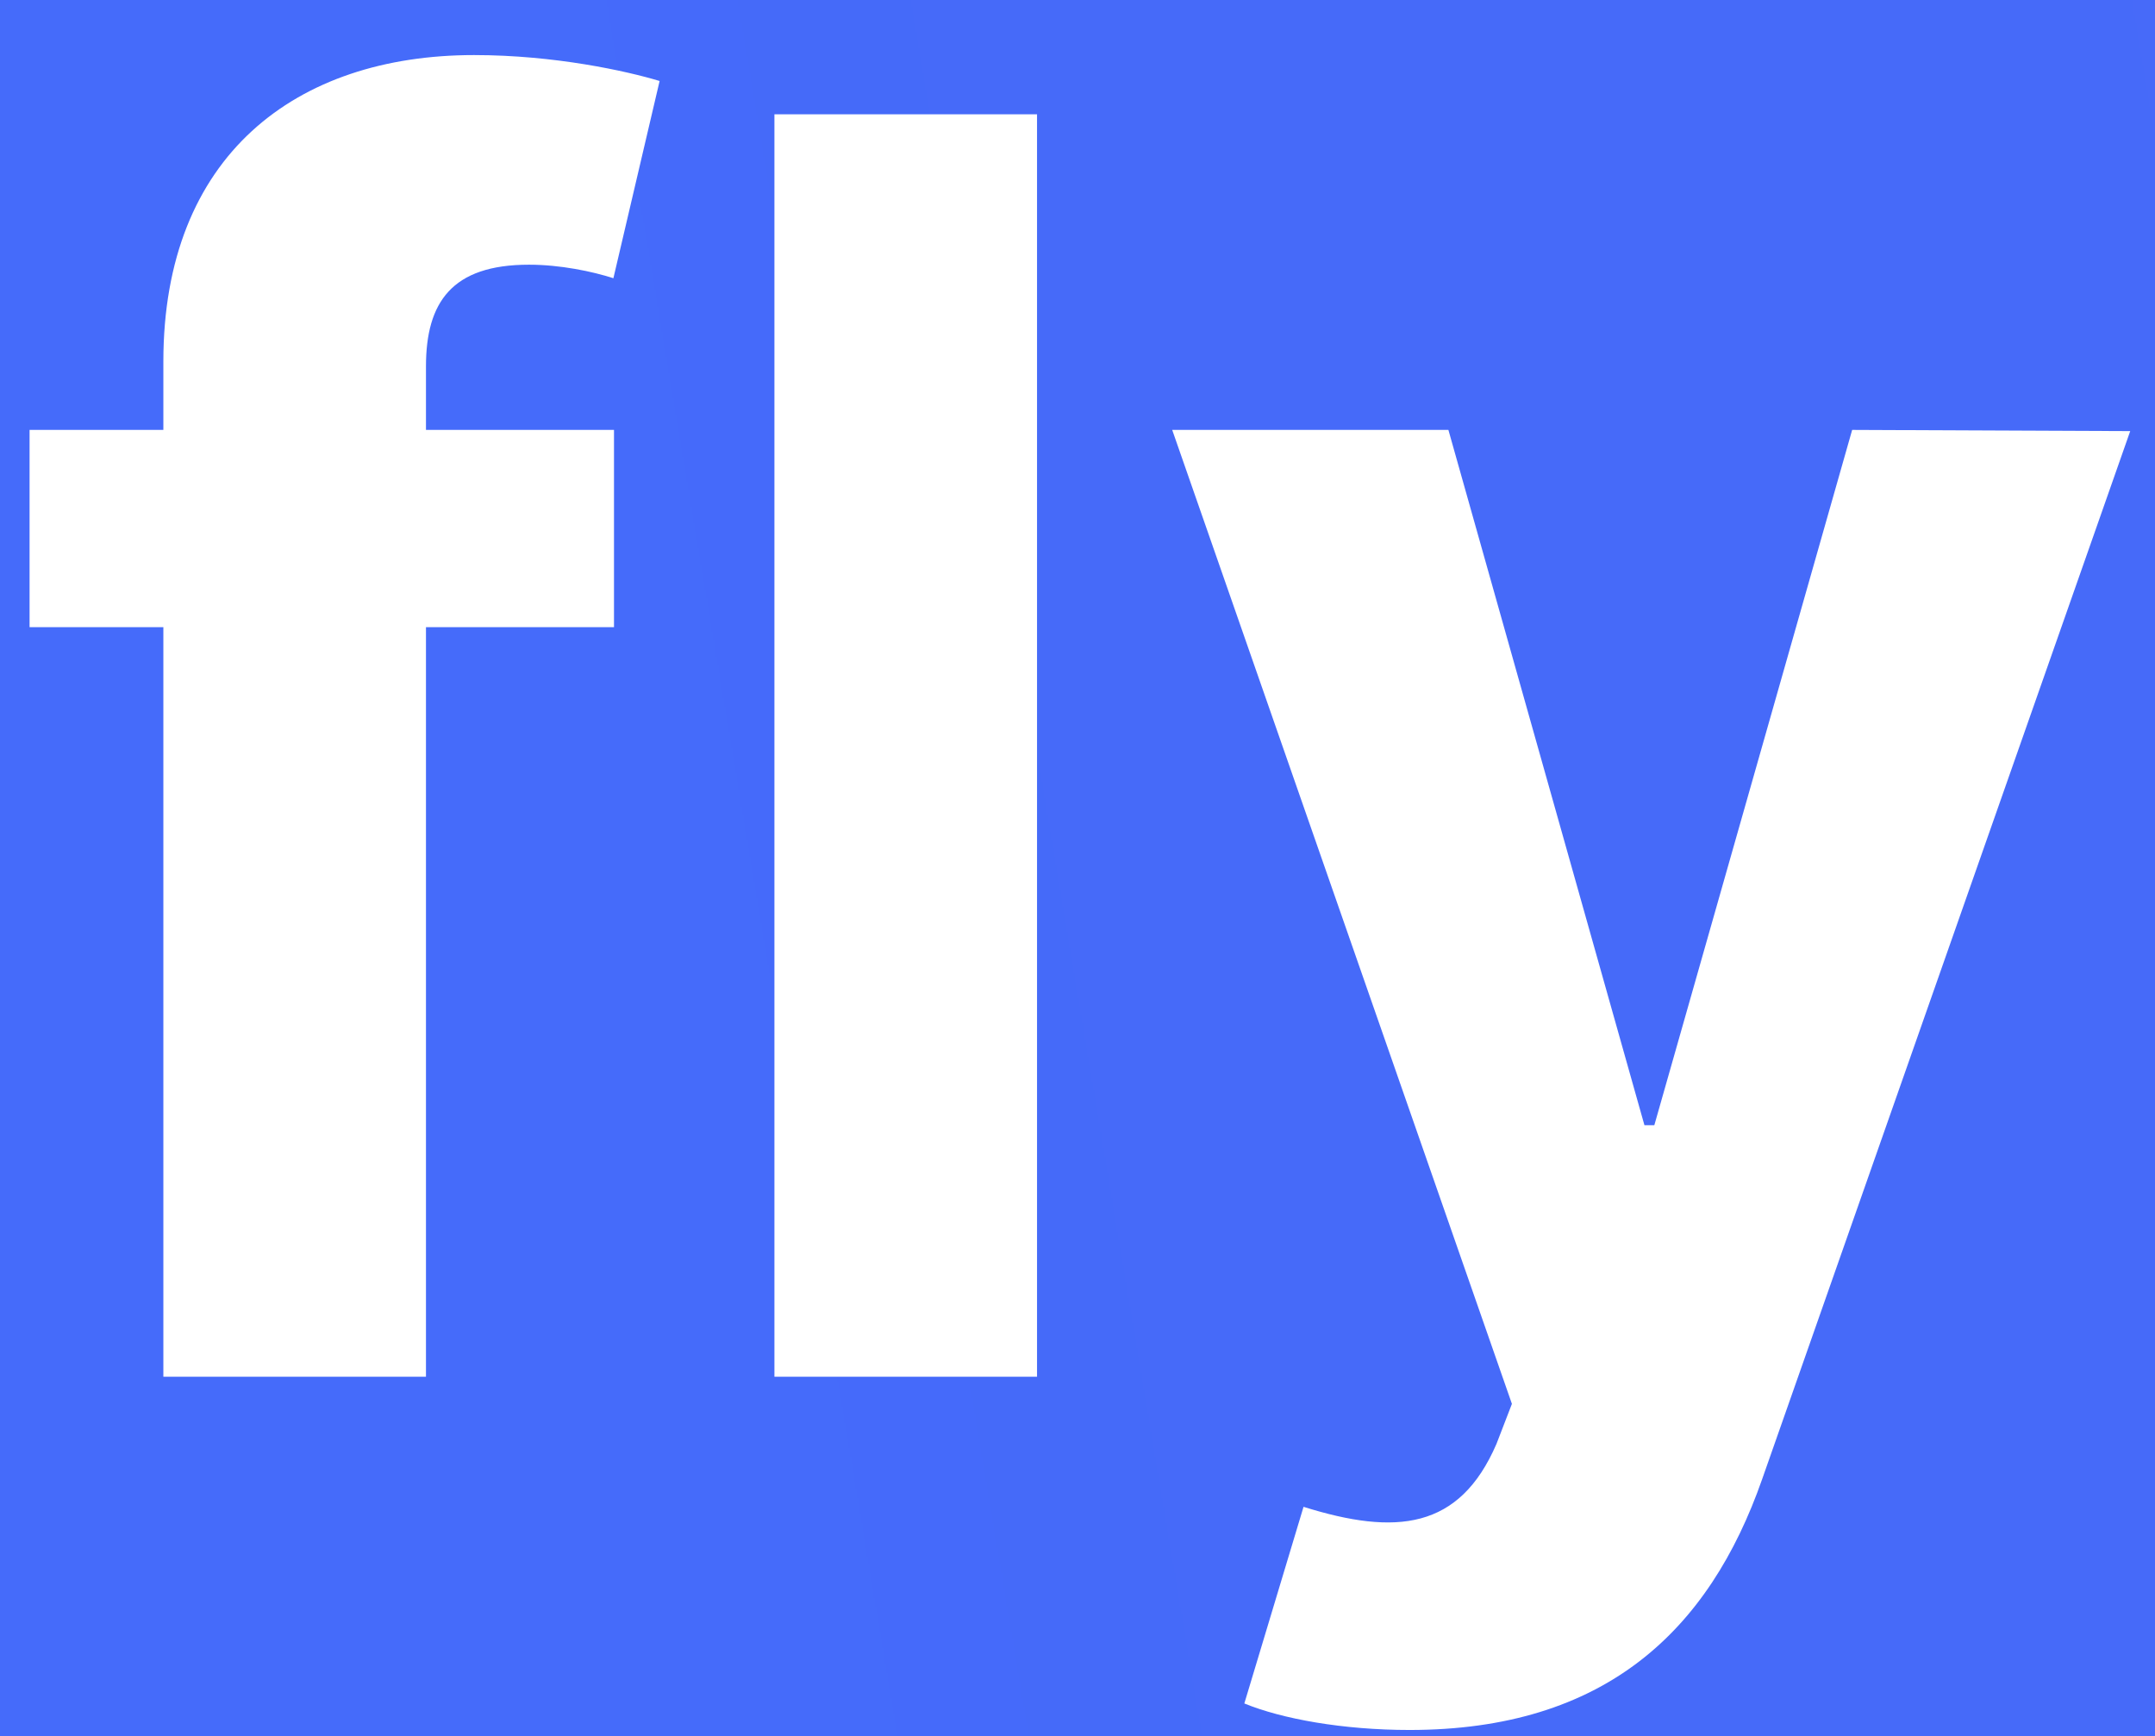
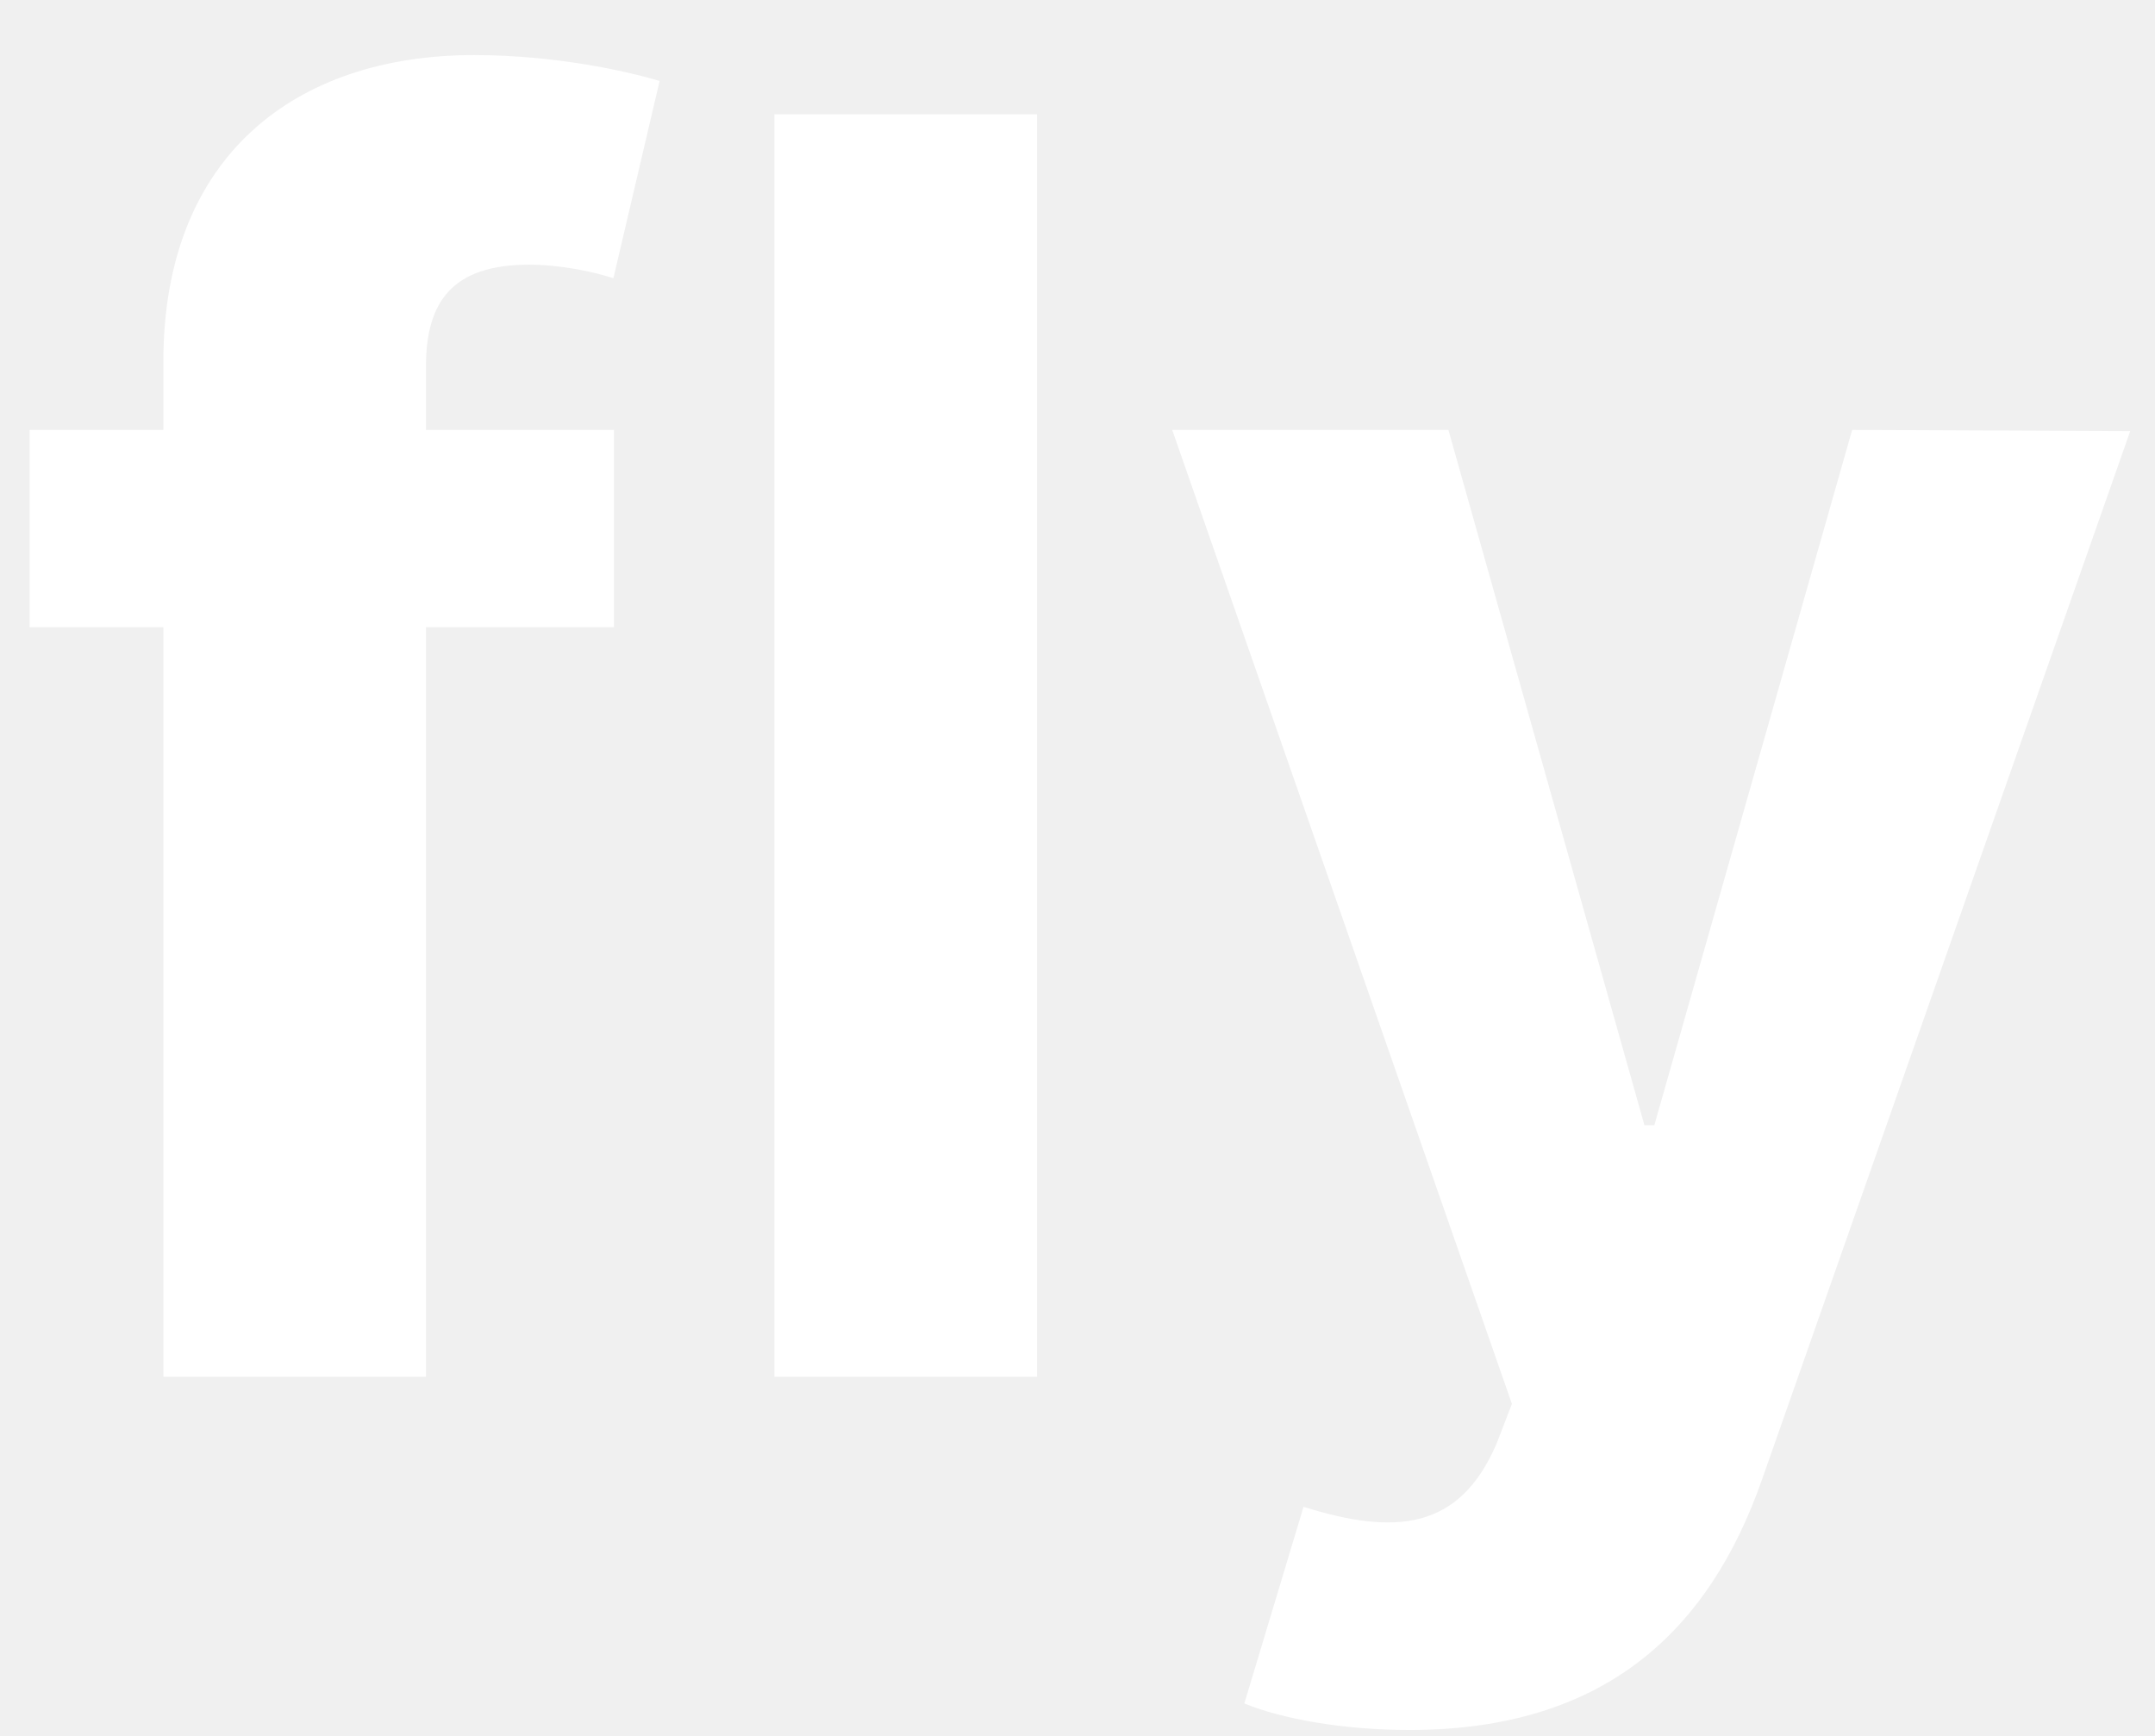
<svg xmlns="http://www.w3.org/2000/svg" width="36" height="29" viewBox="0 0 36 29" fill="none">
-   <rect width="36" height="29" fill="#E5E5E5" />
-   <g clip-path="url(#clip0)">
-     <rect width="1534" height="881" transform="translate(-128 -50)" fill="#F9F9F8" />
-     <rect x="-128" y="-50" width="1534" height="157" fill="url(#paint0_linear)" />
-     <path d="M10.257 7.182H7.116V6.121C7.116 5.05 7.549 4.422 8.836 4.422C9.361 4.422 9.897 4.535 10.247 4.648L11.019 1.353C10.473 1.188 9.268 0.92 7.919 0.92C4.943 0.92 2.729 2.599 2.729 6.039V7.182H0.494V10.477H2.729V23H7.116V10.477H10.257V7.182ZM17.324 1.909H12.937V23H17.324V1.909ZM23.547 28.901C26.812 28.901 28.552 27.243 29.438 24.709L35.586 7.202L30.941 7.182L27.636 18.798H27.471L24.196 7.182H19.582L25.257 23.453L24.999 24.122C24.381 25.554 23.32 25.657 21.776 25.173L20.787 28.458C21.415 28.716 22.435 28.901 23.547 28.901Z" fill="white" />
-   </g>
-   <defs>
-     <linearGradient id="paint0_linear" x1="1427.56" y1="-32.555" x2="-60.592" y2="216.966" gradientUnits="userSpaceOnUse">
-       <stop stop-color="#8B3CE6" />
-       <stop offset="1" stop-color="#406EFB" />
-     </linearGradient>
-     <clipPath id="clip0">
-       <rect width="1534" height="881" fill="white" transform="translate(-128 -50)" />
-     </clipPath>
-   </defs>
+   <path d="M10.257 7.182H7.116V6.121C7.116 5.05 7.549 4.422 8.836 4.422C9.361 4.422 9.897 4.535 10.247 4.648L11.019 1.353C10.473 1.188 9.268 0.92 7.919 0.92C4.943 0.92 2.729 2.599 2.729 6.039V7.182H0.494V10.477H2.729V23H7.116V10.477H10.257V7.182ZM17.324 1.909H12.937V23H17.324V1.909ZM23.547 28.901C26.812 28.901 28.552 27.243 29.438 24.709L35.586 7.202L30.941 7.182L27.636 18.798H27.471L24.196 7.182H19.582L25.257 23.453L24.999 24.122C24.381 25.554 23.32 25.657 21.776 25.173L20.787 28.458C21.415 28.716 22.435 28.901 23.547 28.901Z" fill="white" />
</svg>
